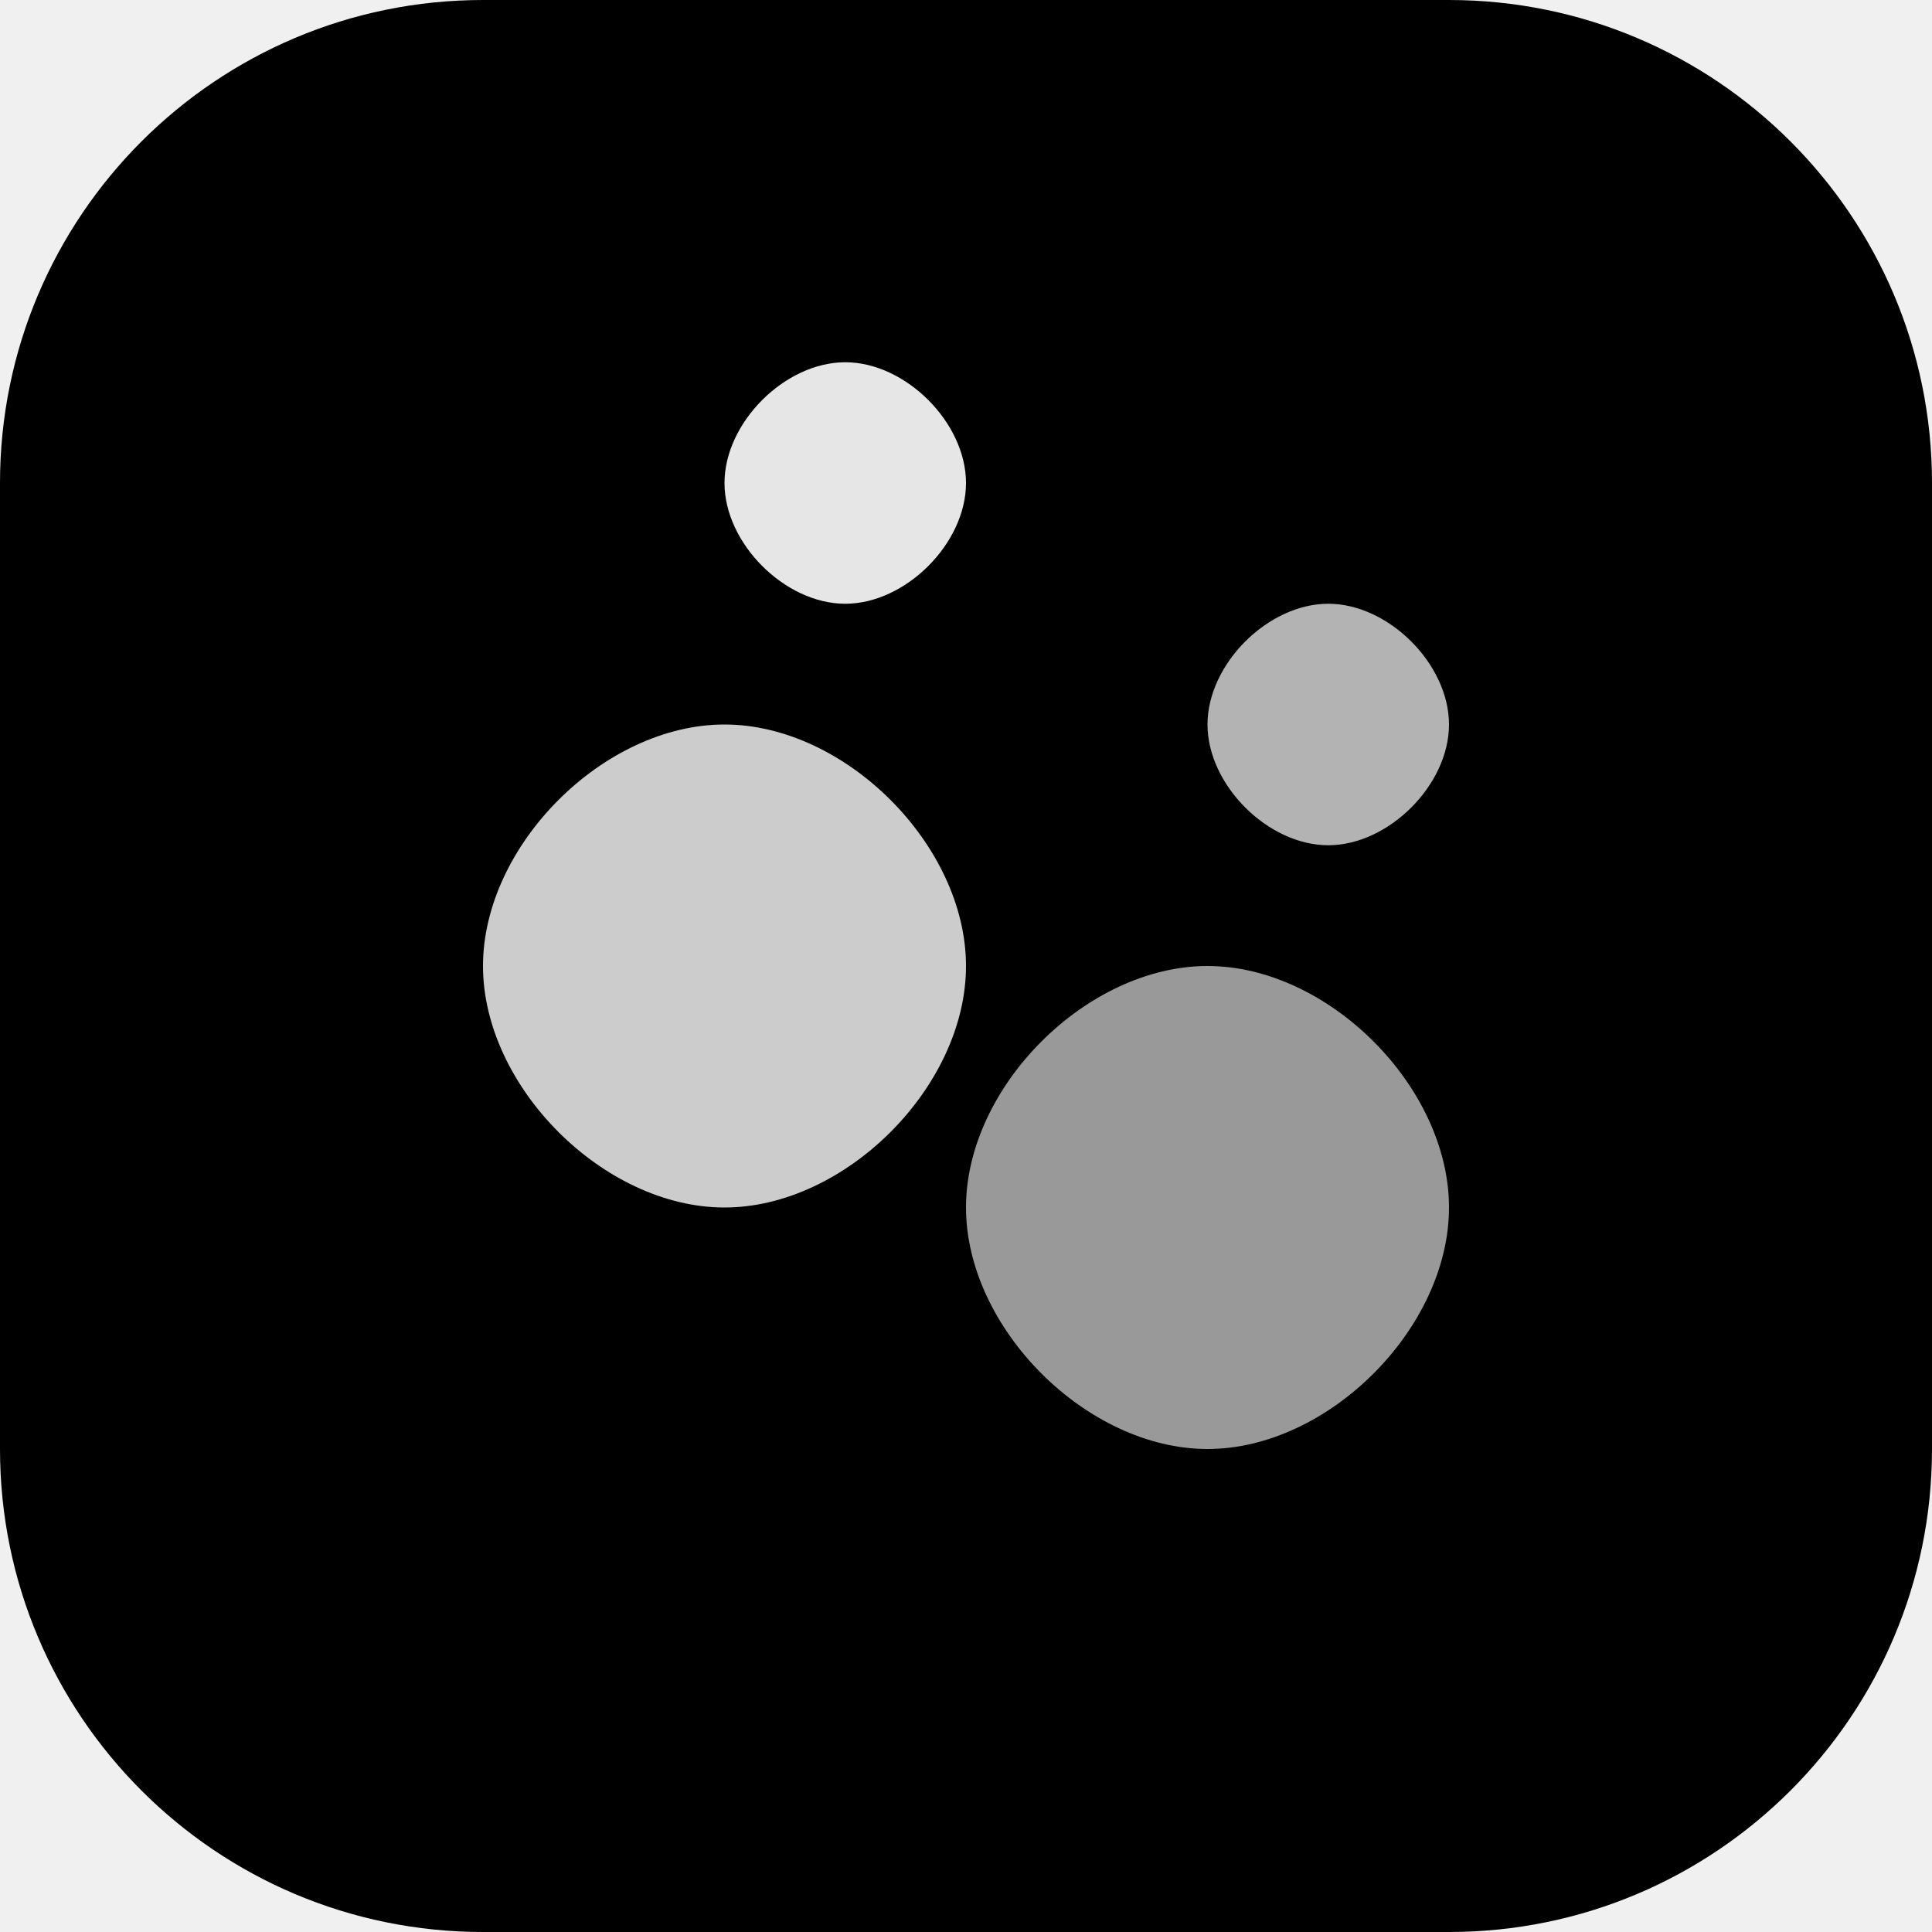
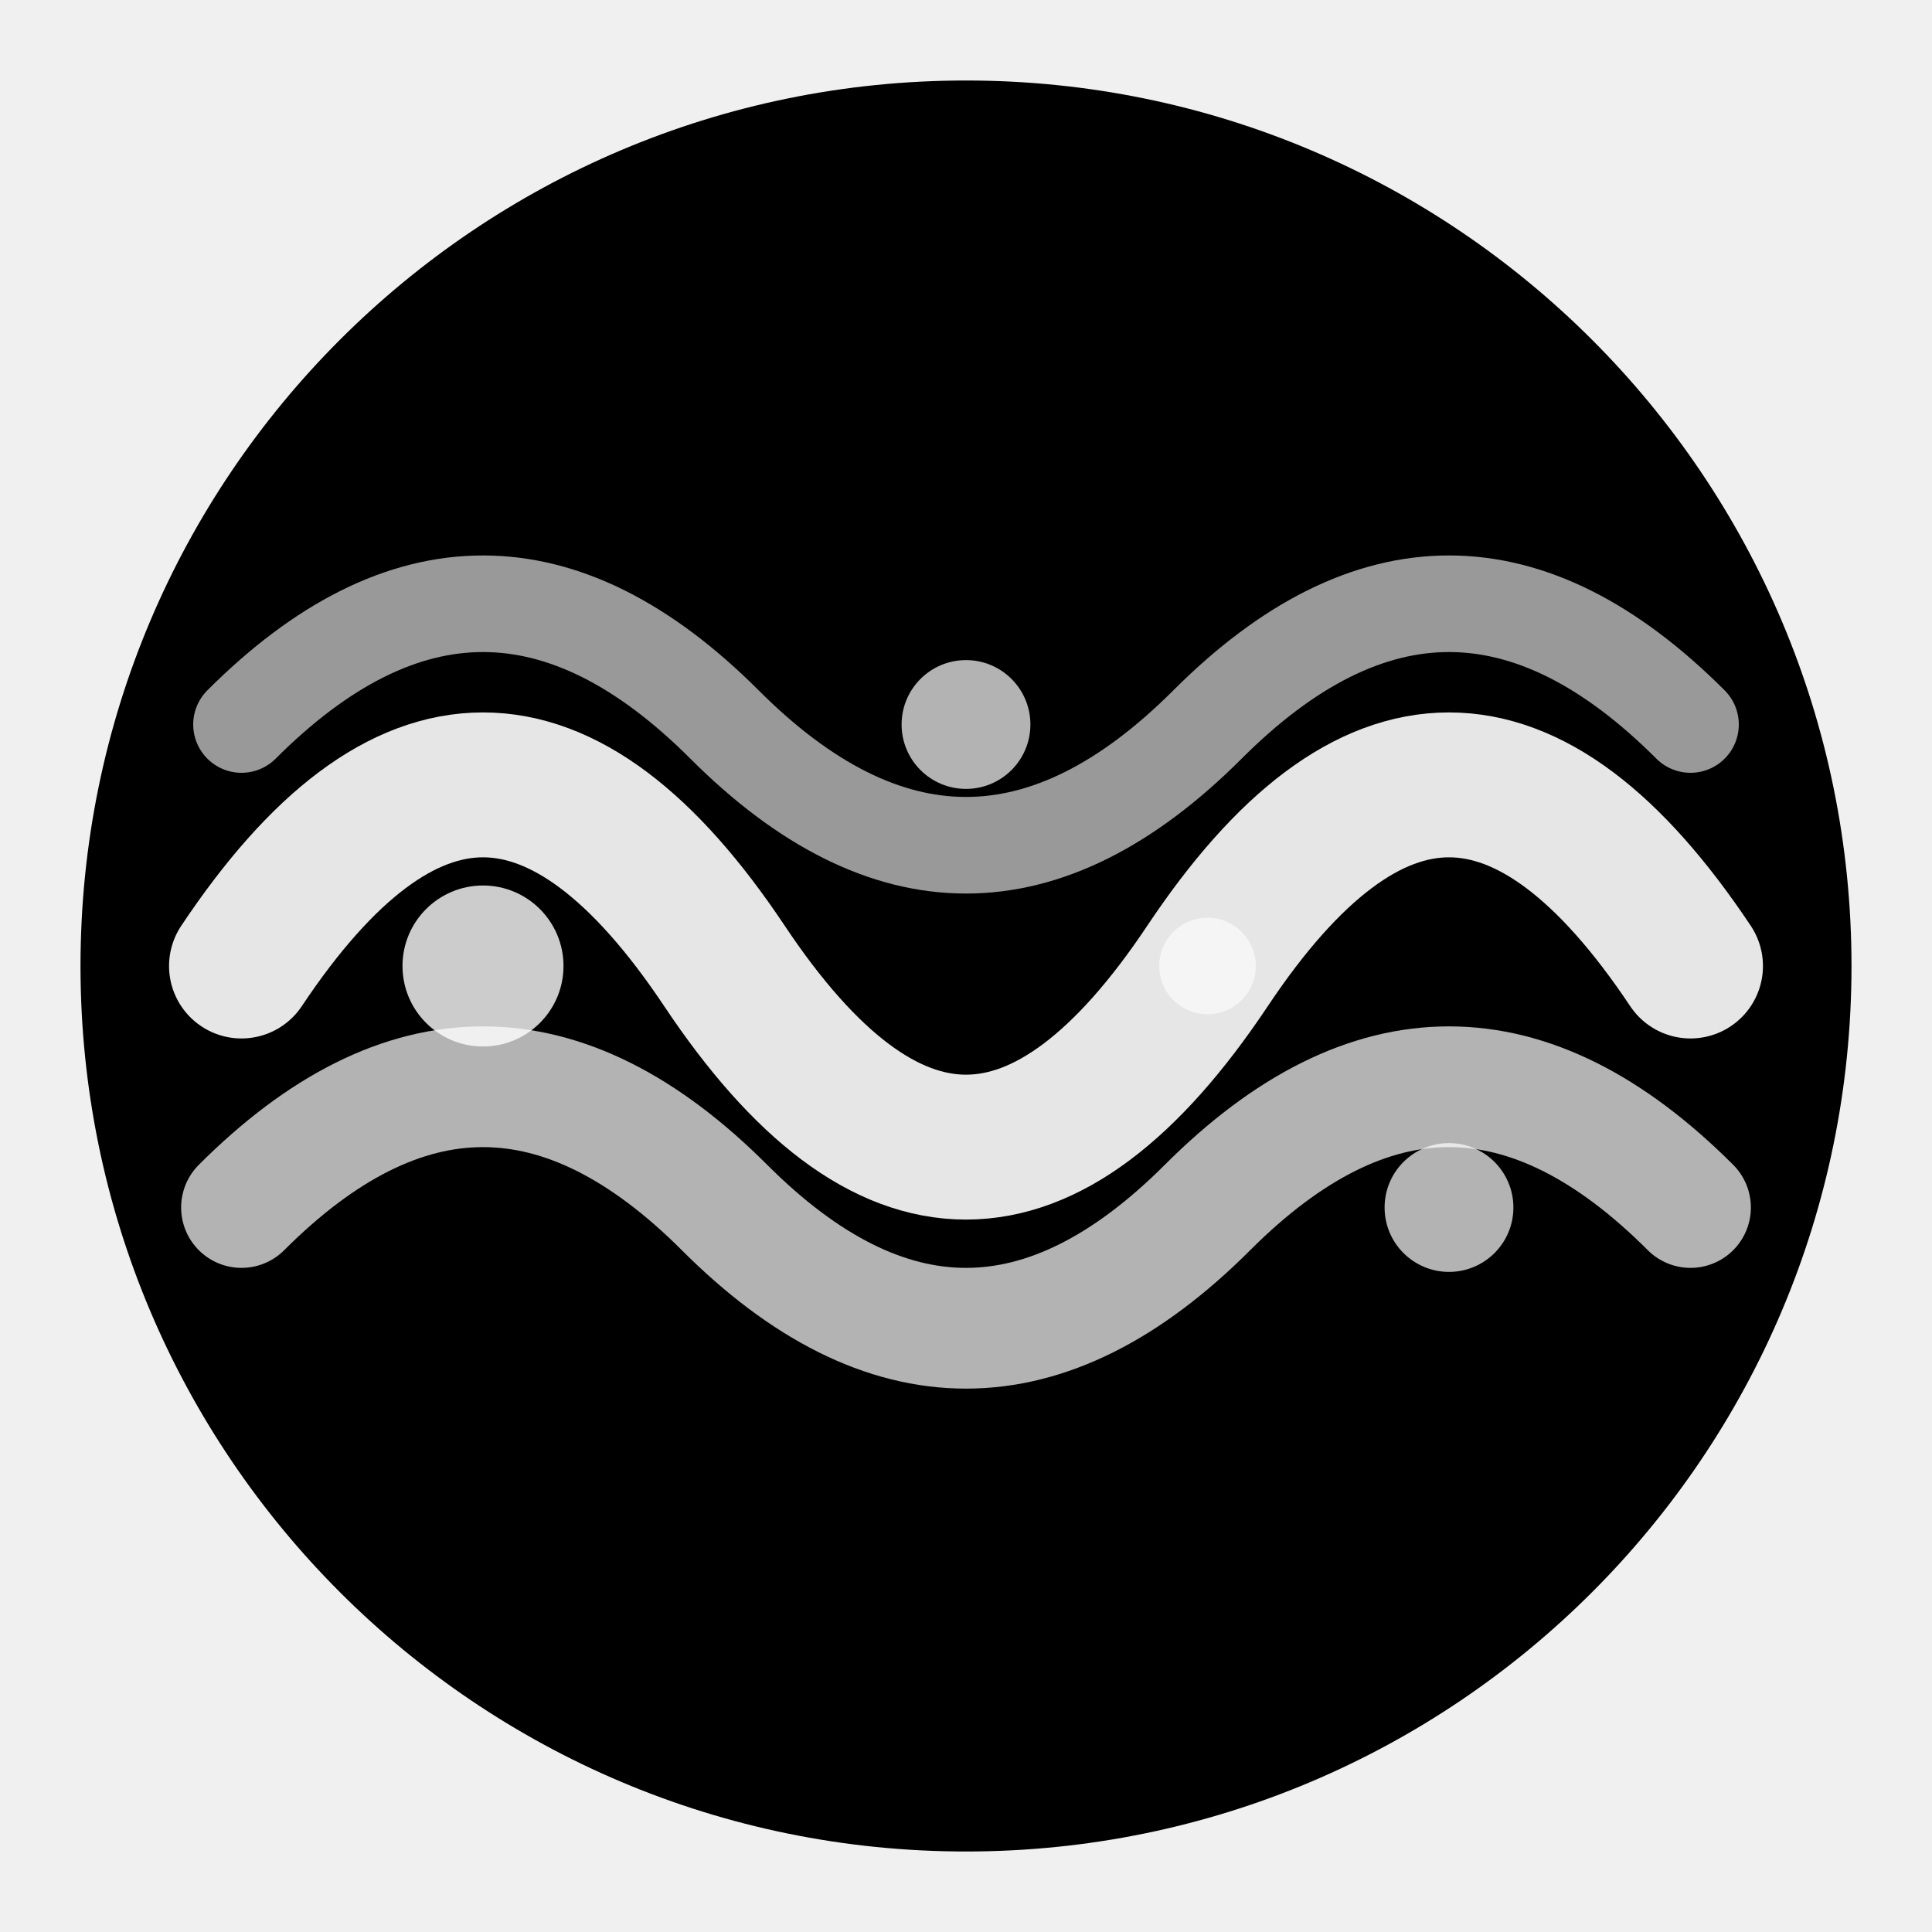
- <svg xmlns="http://www.w3.org/2000/svg" viewBox="0 0 32 32" fill="none">
-   <rect width="32" height="32" rx="8" fill="#000000" />
-   <path d="M8 16c0-2 2-4 4-4s4 2 4 4-2 4-4 4-4-2-4-4z" fill="white" opacity="0.8" />
-   <path d="M16 20c0-2 2-4 4-4s4 2 4 4-2 4-4 4-4-2-4-4z" fill="white" opacity="0.6" />
-   <path d="M12 8c0-1 1-2 2-2s2 1 2 2-1 2-2 2-2-1-2-2z" fill="white" opacity="0.9" />
-   <path d="M20 12c0-1 1-2 2-2s2 1 2 2-1 2-2 2-2-1-2-2z" fill="white" opacity="0.7" />
+ <svg xmlns="http://www.w3.org/2000/svg" viewBox="0 0 24 24" width="24" height="24" fill="none">
+   <circle cx="12" cy="12" r="11" fill="#000000" stroke="none" />
+   <path d="M3 12c2-3 4-3 6 0s4 3 6 0s4-3 6 0" stroke="white" stroke-width="1.8" stroke-linecap="round" stroke-linejoin="round" fill="none" opacity="0.9" />
+   <path d="M3 15c2-2 4-2 6 0s4 2 6 0s4-2 6 0" stroke="white" stroke-width="1.5" stroke-linecap="round" stroke-linejoin="round" fill="none" opacity="0.7" />
+   <path d="M3 9c2-2 4-2 6 0s4 2 6 0s4-2 6 0" stroke="white" stroke-width="1.2" stroke-linecap="round" stroke-linejoin="round" fill="none" opacity="0.6" />
+   <circle cx="6" cy="12" r="1" fill="white" opacity="0.8" />
+   <circle cx="12" cy="9" r="0.8" fill="white" opacity="0.7" />
+   <circle cx="18" cy="15" r="0.8" fill="white" opacity="0.7" />
+   <circle cx="15" cy="12" r="0.6" fill="white" opacity="0.6" />
</svg>
